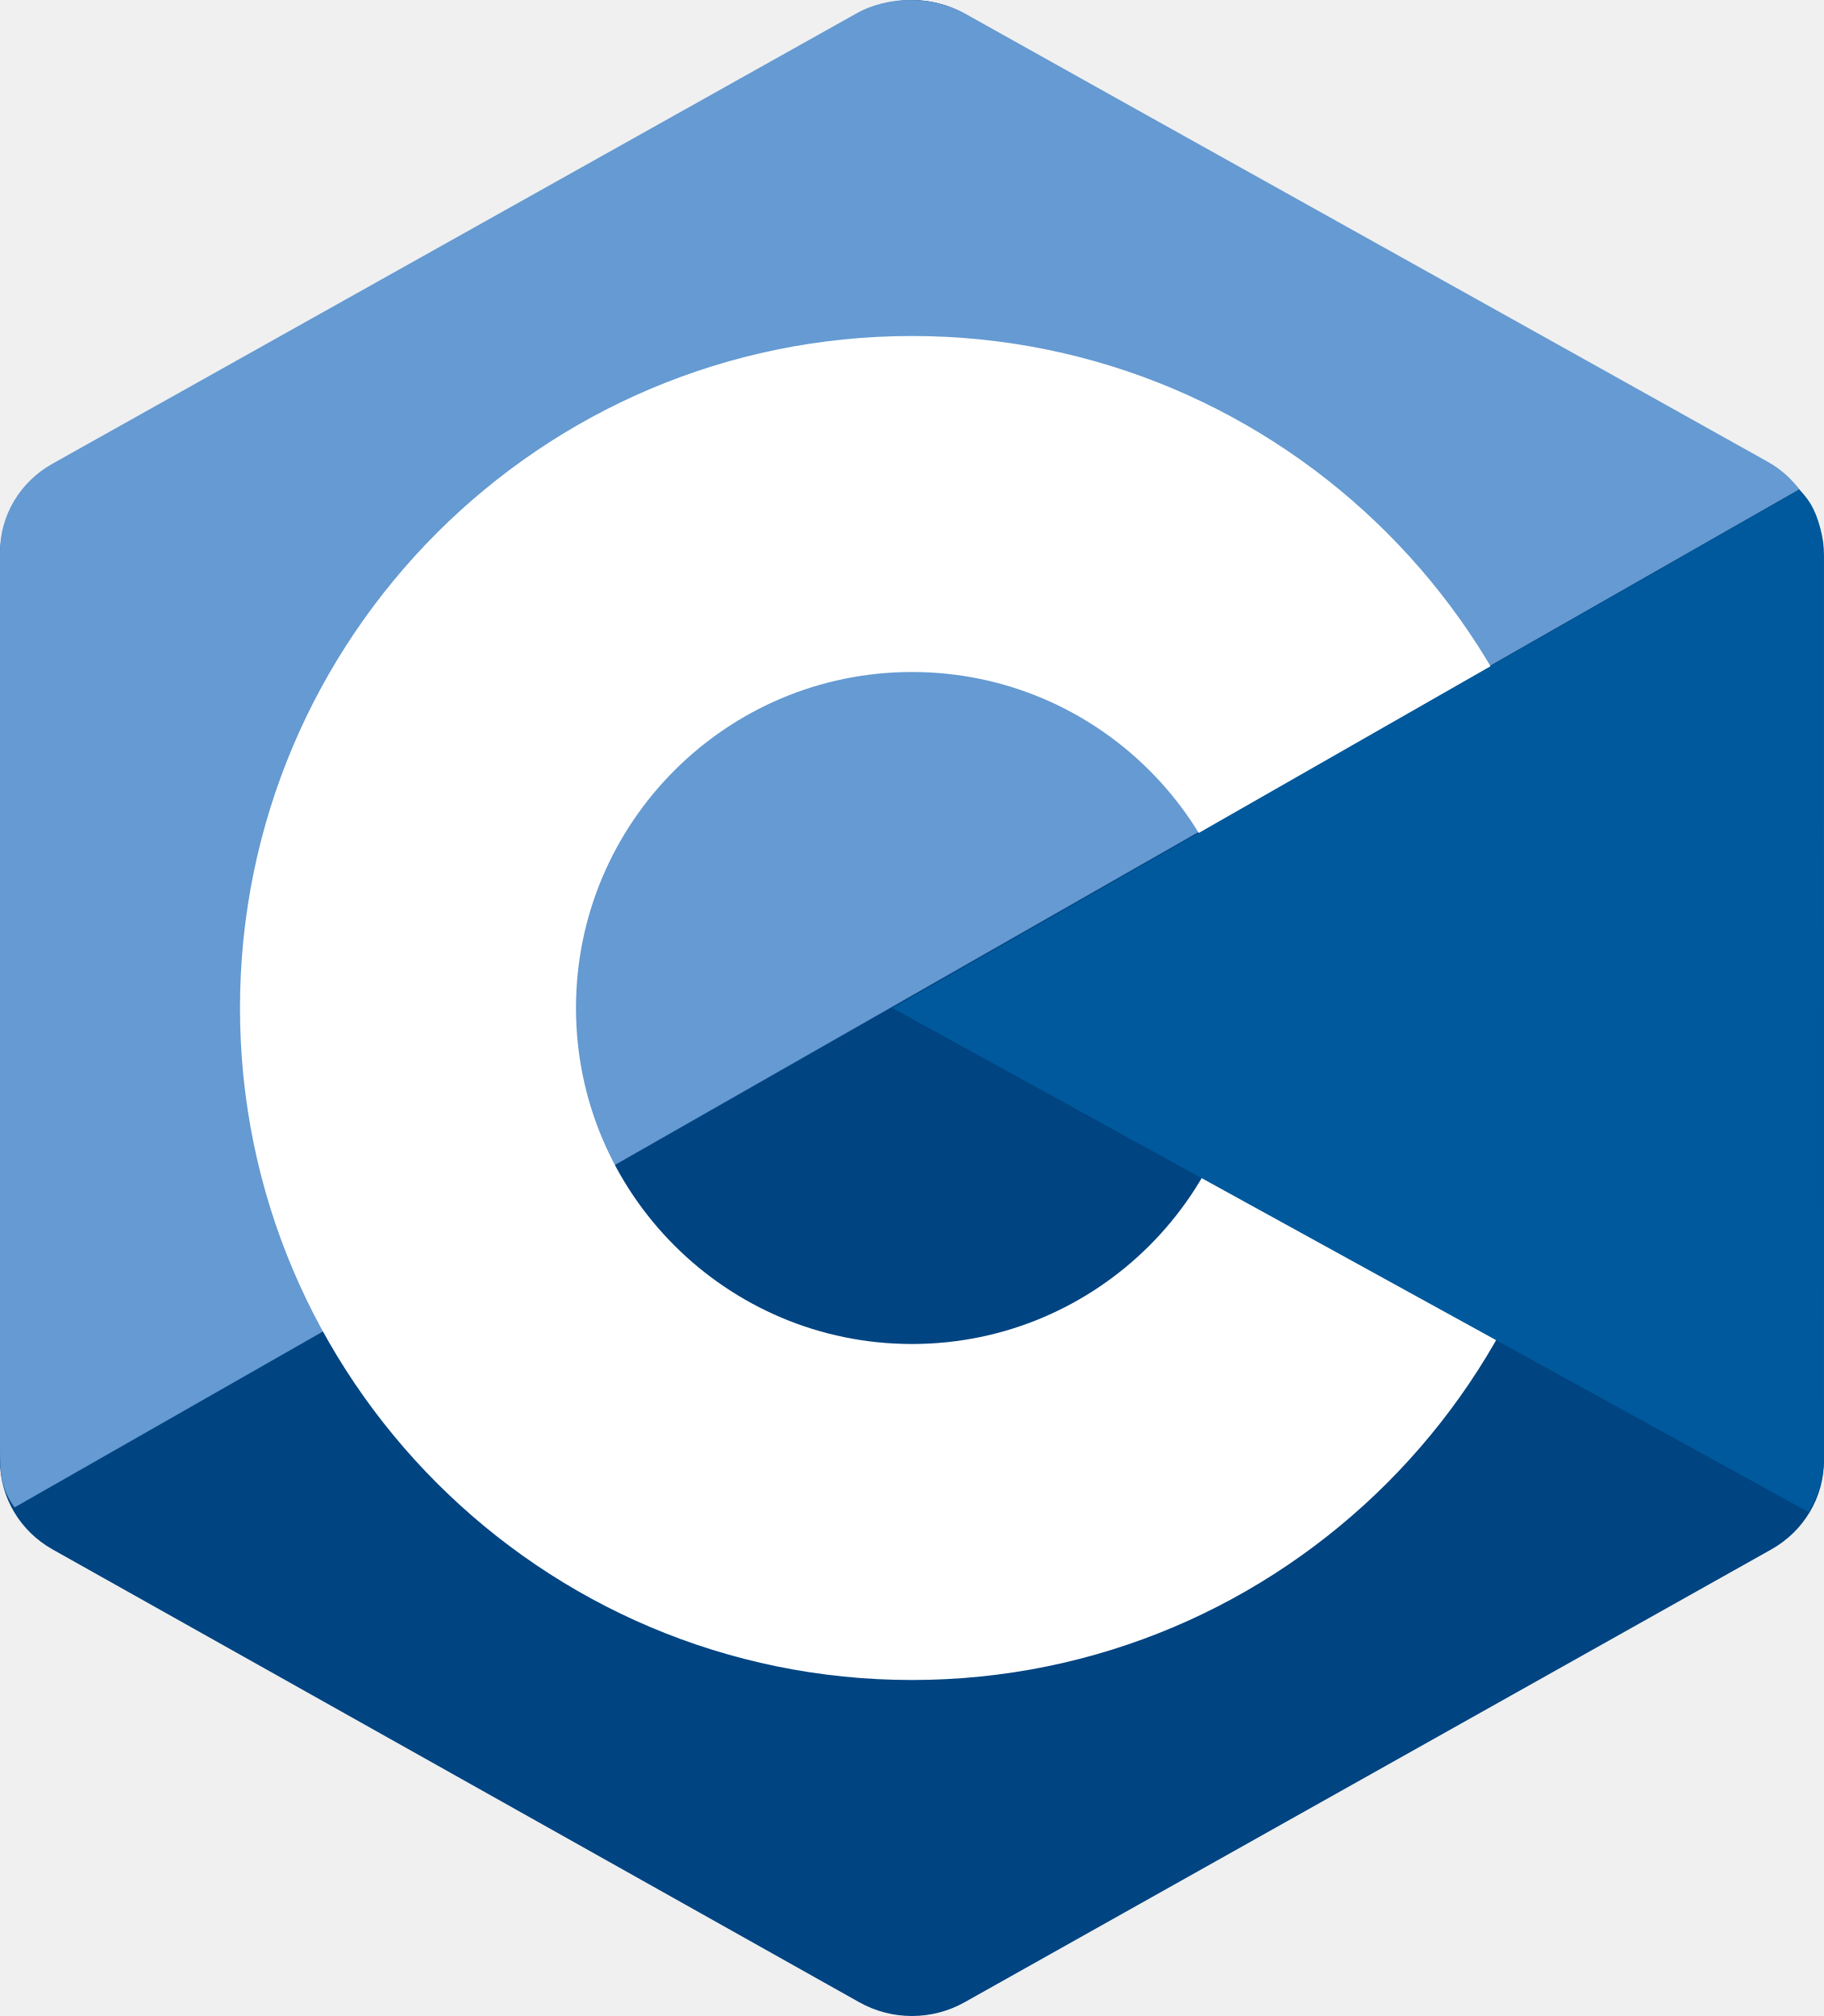
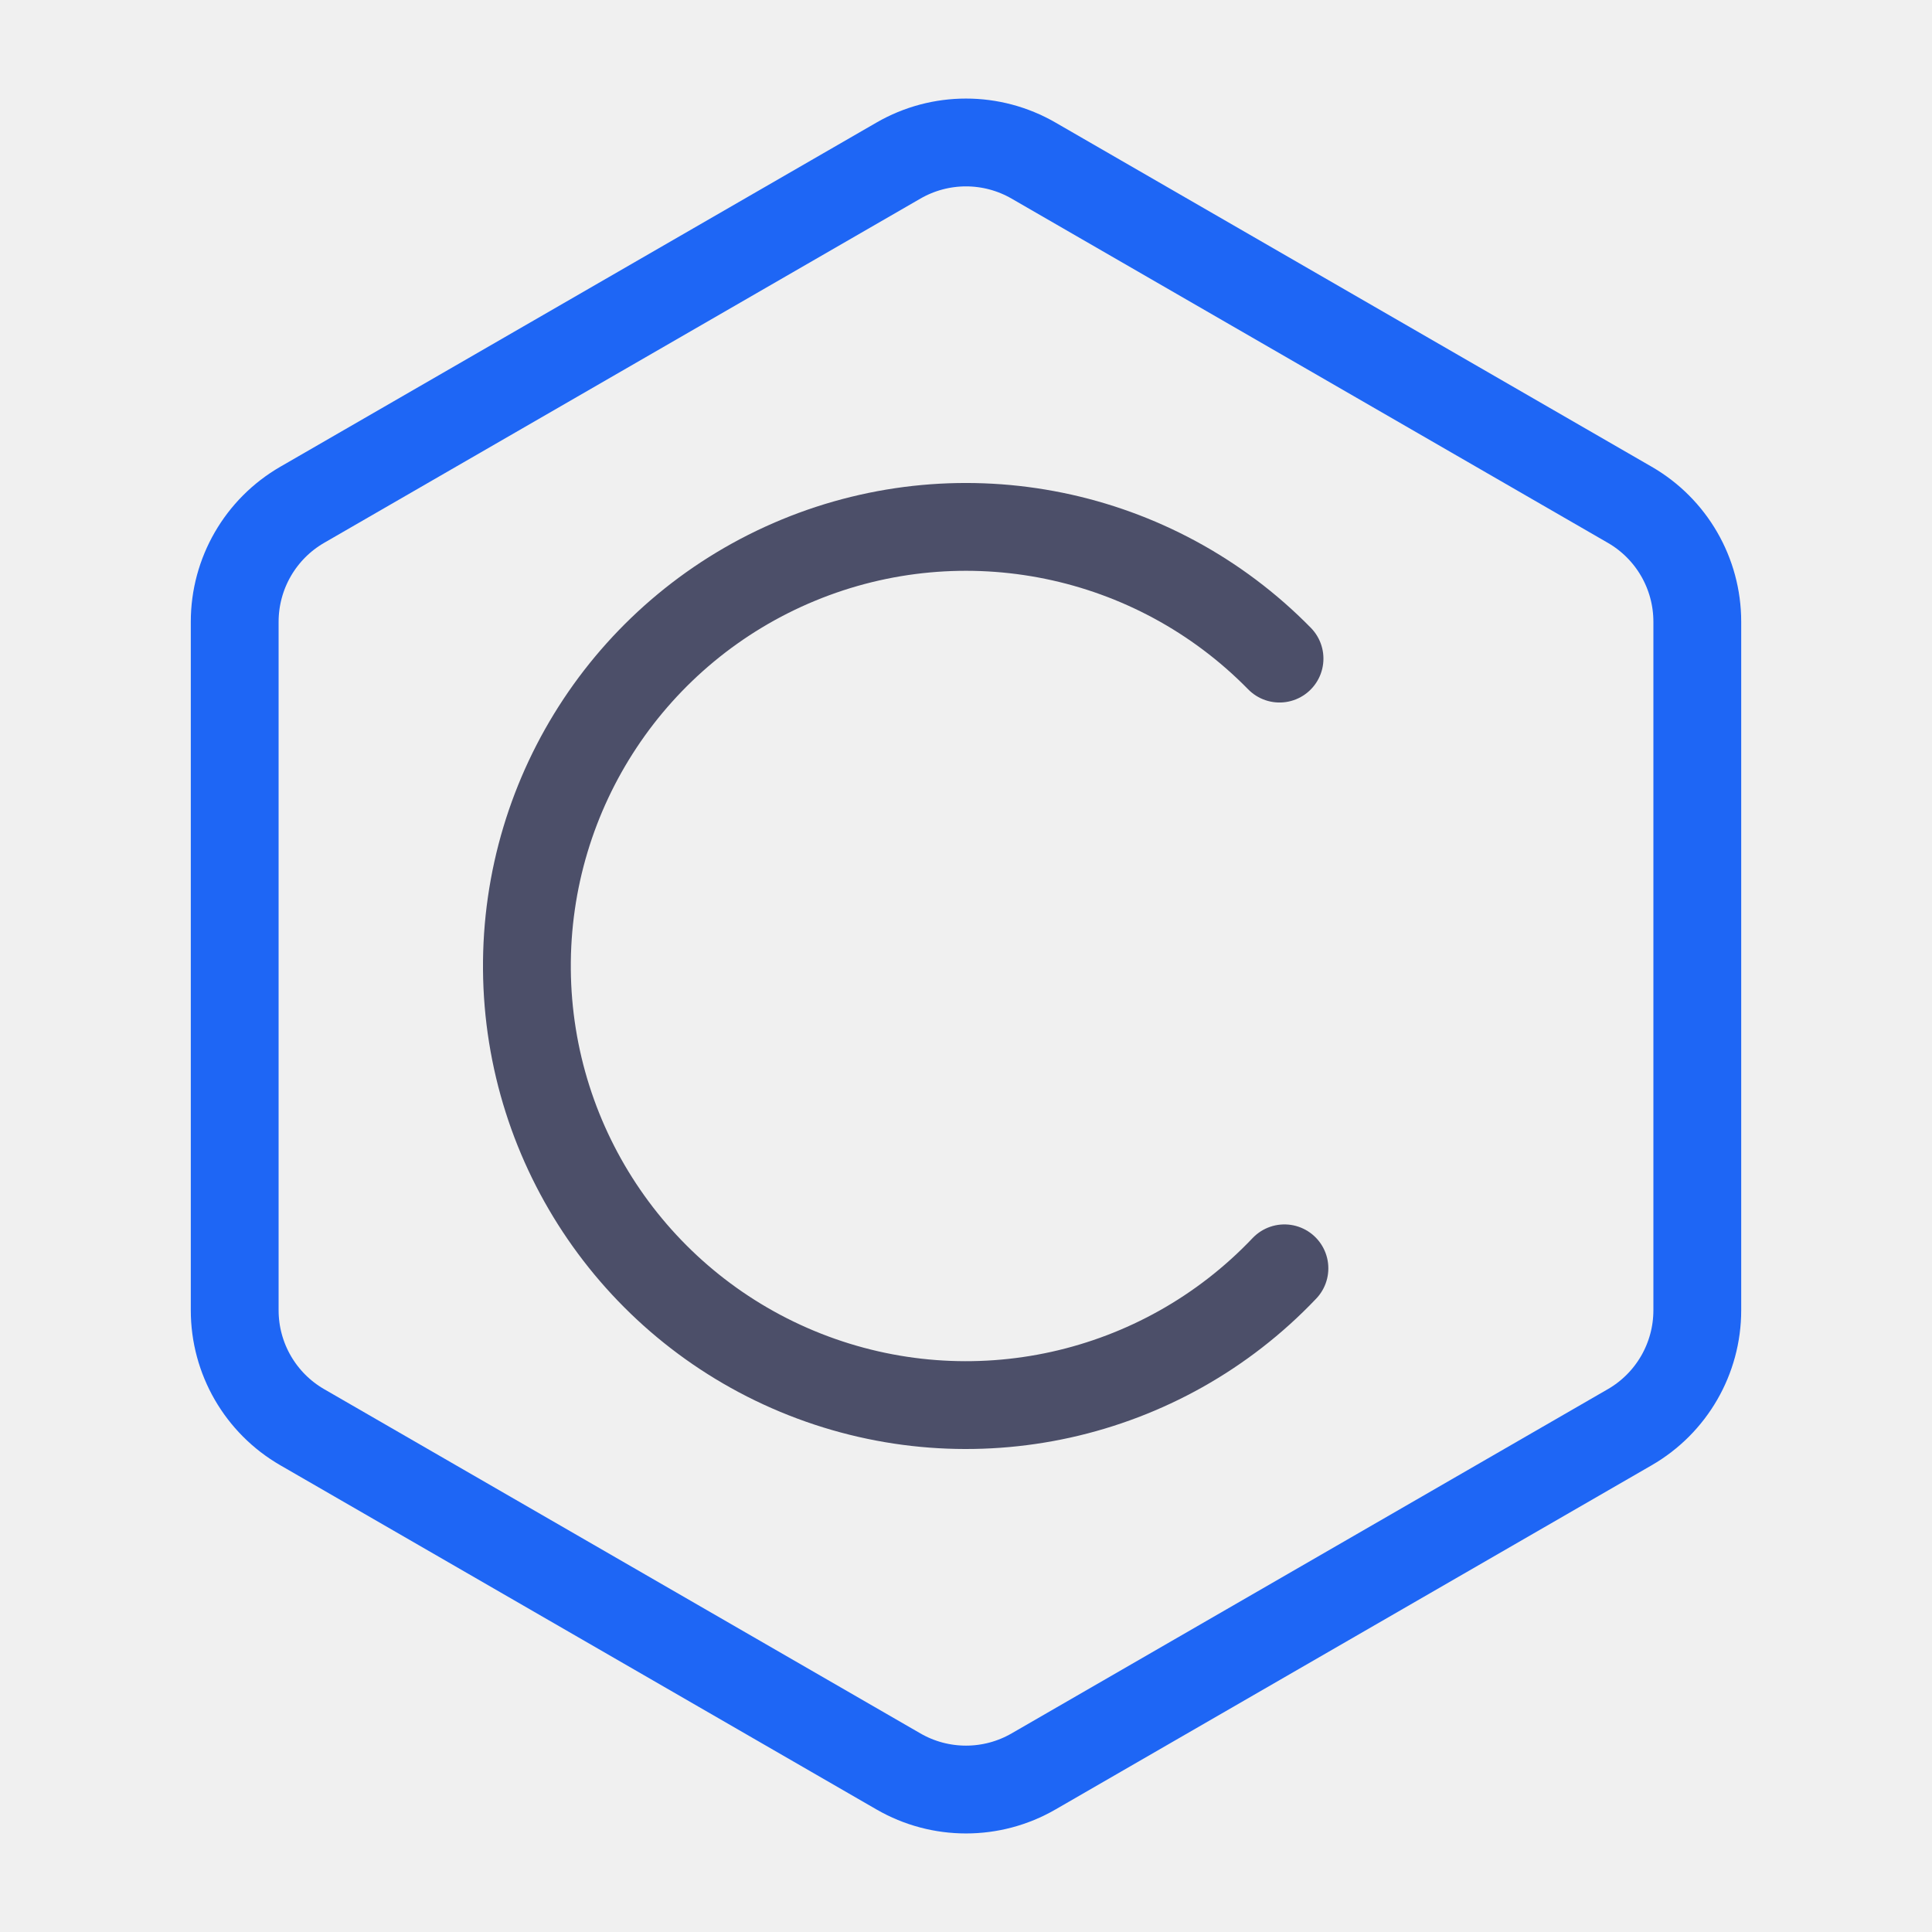
- <svg xmlns="http://www.w3.org/2000/svg" viewBox="0 0 38 42" width="380.001" height="420" version="1.1" id="svg10">
-   <defs id="defs14" />
-   <path fill="#283593" fill-rule="evenodd" d="m 17.903,0.286 c 0.679,-0.381 1.515,-0.381 2.193,0 C 23.451,2.169 33.547,7.837 36.903,9.72 37.582,10.1 38,10.804 38,11.566 c 0,3.766 0,15.101 0,18.867 0,0.762 -0.418,1.466 -1.097,1.847 -3.355,1.883 -13.451,7.551 -16.807,9.434 -0.679,0.381 -1.515,0.381 -2.193,0 -3.355,-1.883 -13.451,-7.551 -16.807,-9.434 -0.678,-0.381 -1.096,-1.084 -1.096,-1.846 0,-3.766 0,-15.101 0,-18.867 0,-0.762 0.418,-1.466 1.097,-1.847 3.354,-1.883 13.452,-7.551 16.806,-9.434 z" clip-rule="evenodd" id="path2" style="fill:#004482;fill-opacity:1" />
-   <path fill="#5c6bc0" fill-rule="evenodd" d="m 0.304,31.404 c -0.266,-0.356 -0.304,-0.694 -0.304,-1.149 0,-3.744 0,-15.014 0,-18.759 0,-0.758 0.417,-1.458 1.094,-1.836 3.343,-1.872 13.405,-7.507 16.748,-9.38 0.677,-0.379 1.594,-0.371 2.271,0.008 3.343,1.872 13.371,7.459 16.714,9.331 0.27,0.152 0.476,0.335 0.66,0.576 z" clip-rule="evenodd" id="path4" style="fill:#659ad2;fill-opacity:1" />
-   <path fill="#ffffff" fill-rule="evenodd" d="m 19,7 c 7.727,0 14,6.273 14,14 0,7.727 -6.273,14 -14,14 -7.727,0 -14,-6.273 -14,-14 0,-7.727 6.273,-14 14,-14 z m 0,7 c 3.863,0 7,3.136 7,7 0,3.863 -3.137,7 -7,7 -3.863,0 -7,-3.137 -7,-7 0,-3.864 3.136,-7 7,-7 z" clip-rule="evenodd" id="path6" />
-   <path fill="#3949ab" fill-rule="evenodd" d="m 37.485,10.205 c 0.516,0.483 0.506,1.211 0.506,1.784 0,3.795 -0.032,14.589 0.009,18.384 0.004,0.396 -0.127,0.813 -0.323,1.127 l -19.084,-10.5 z" clip-rule="evenodd" id="path8" style="fill:#00599c;fill-opacity:1" />
+ <svg xmlns="http://www.w3.org/2000/svg" width="100" height="100" viewBox="-5 -5 110 110">
+   <path fill="none" stroke="#1e66f5" stroke-linecap="round" stroke-linejoin="round" stroke-width="5" d="M53.846 4.143 87.791 23.74a7.686 7.686 0 0 1 3.846 6.662v39.196a7.689 7.689 0 0 1-3.846 6.662L53.846 95.858a7.688 7.688 0 0 1-7.692 0L12.209 76.26a7.686 7.686 0 0 1-3.846-6.662V30.402a7.693 7.693 0 0 1 3.846-6.662L46.154 4.143a7.687 7.687 0 0 1 7.692 0z" />
+   <path fill="none" stroke="#4c4f69" stroke-linecap="round" stroke-linejoin="round" stroke-width="5" d="M68.13 67.213a25 25 0 0 1-27.303 6.043A25 25 0 0 1 25 50.201a25 25 0 0 1 15.454-23.307 25 25 0 0 1 27.397 5.604" />
</svg>
